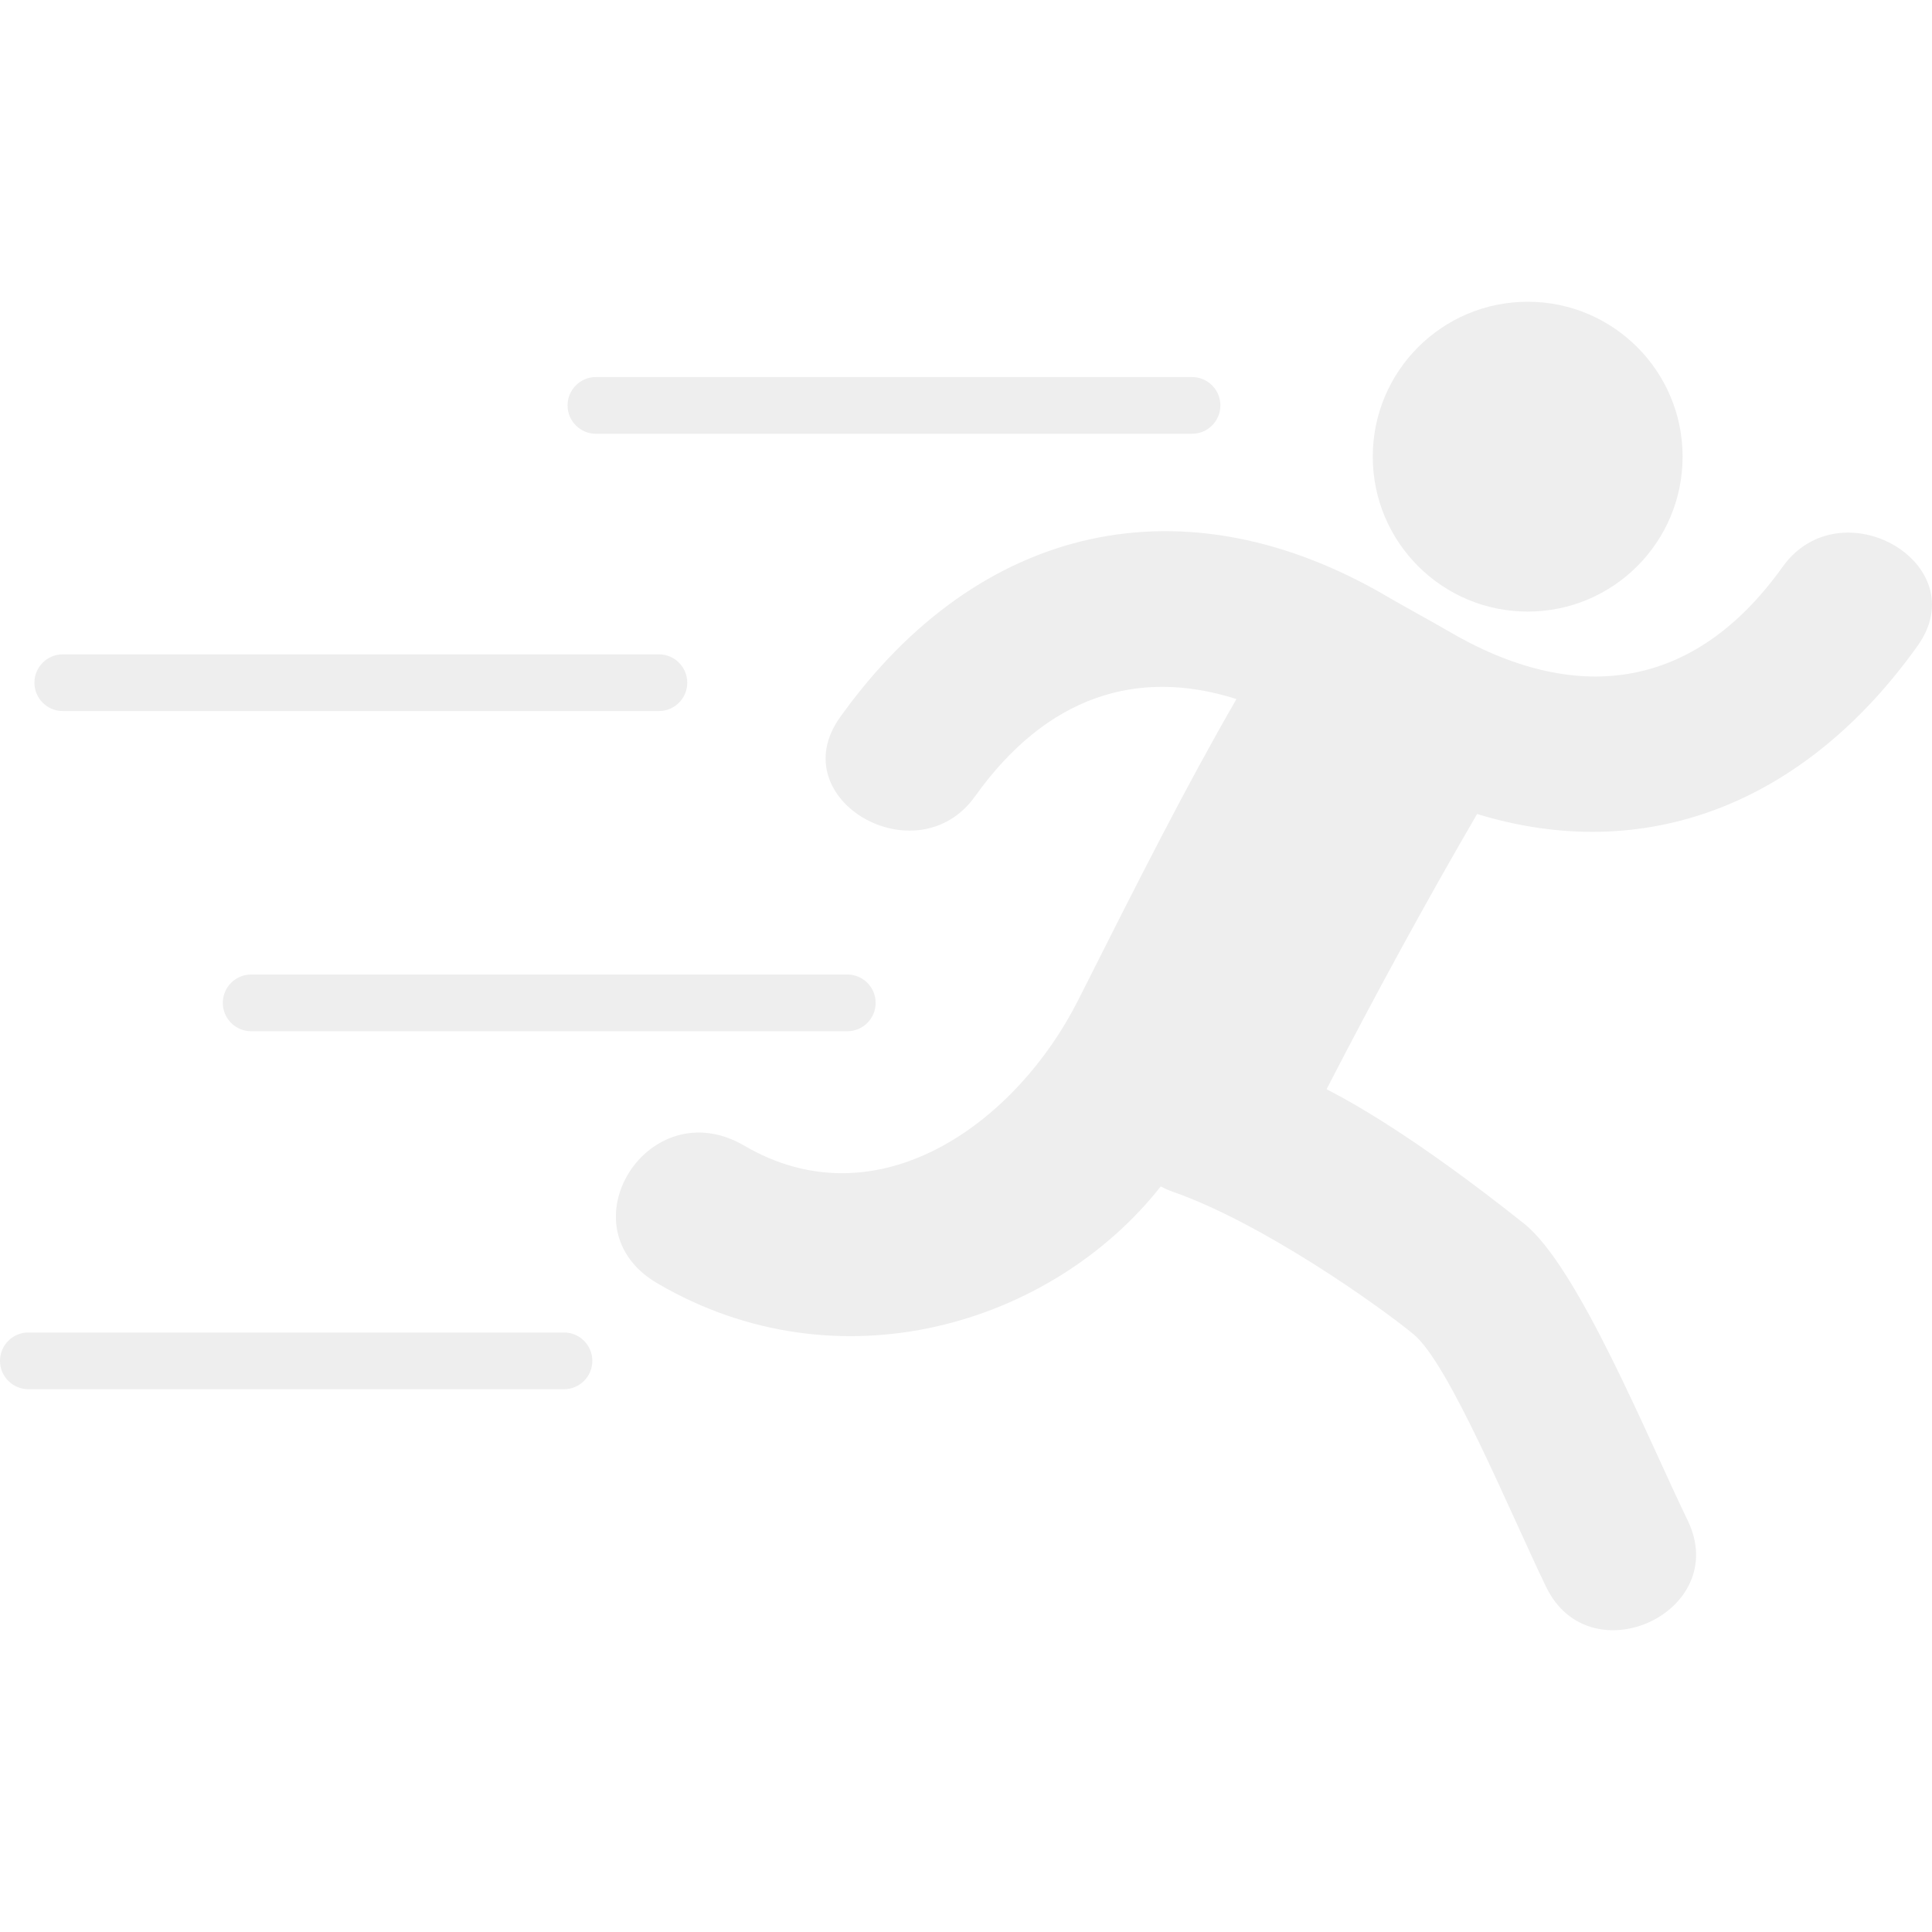
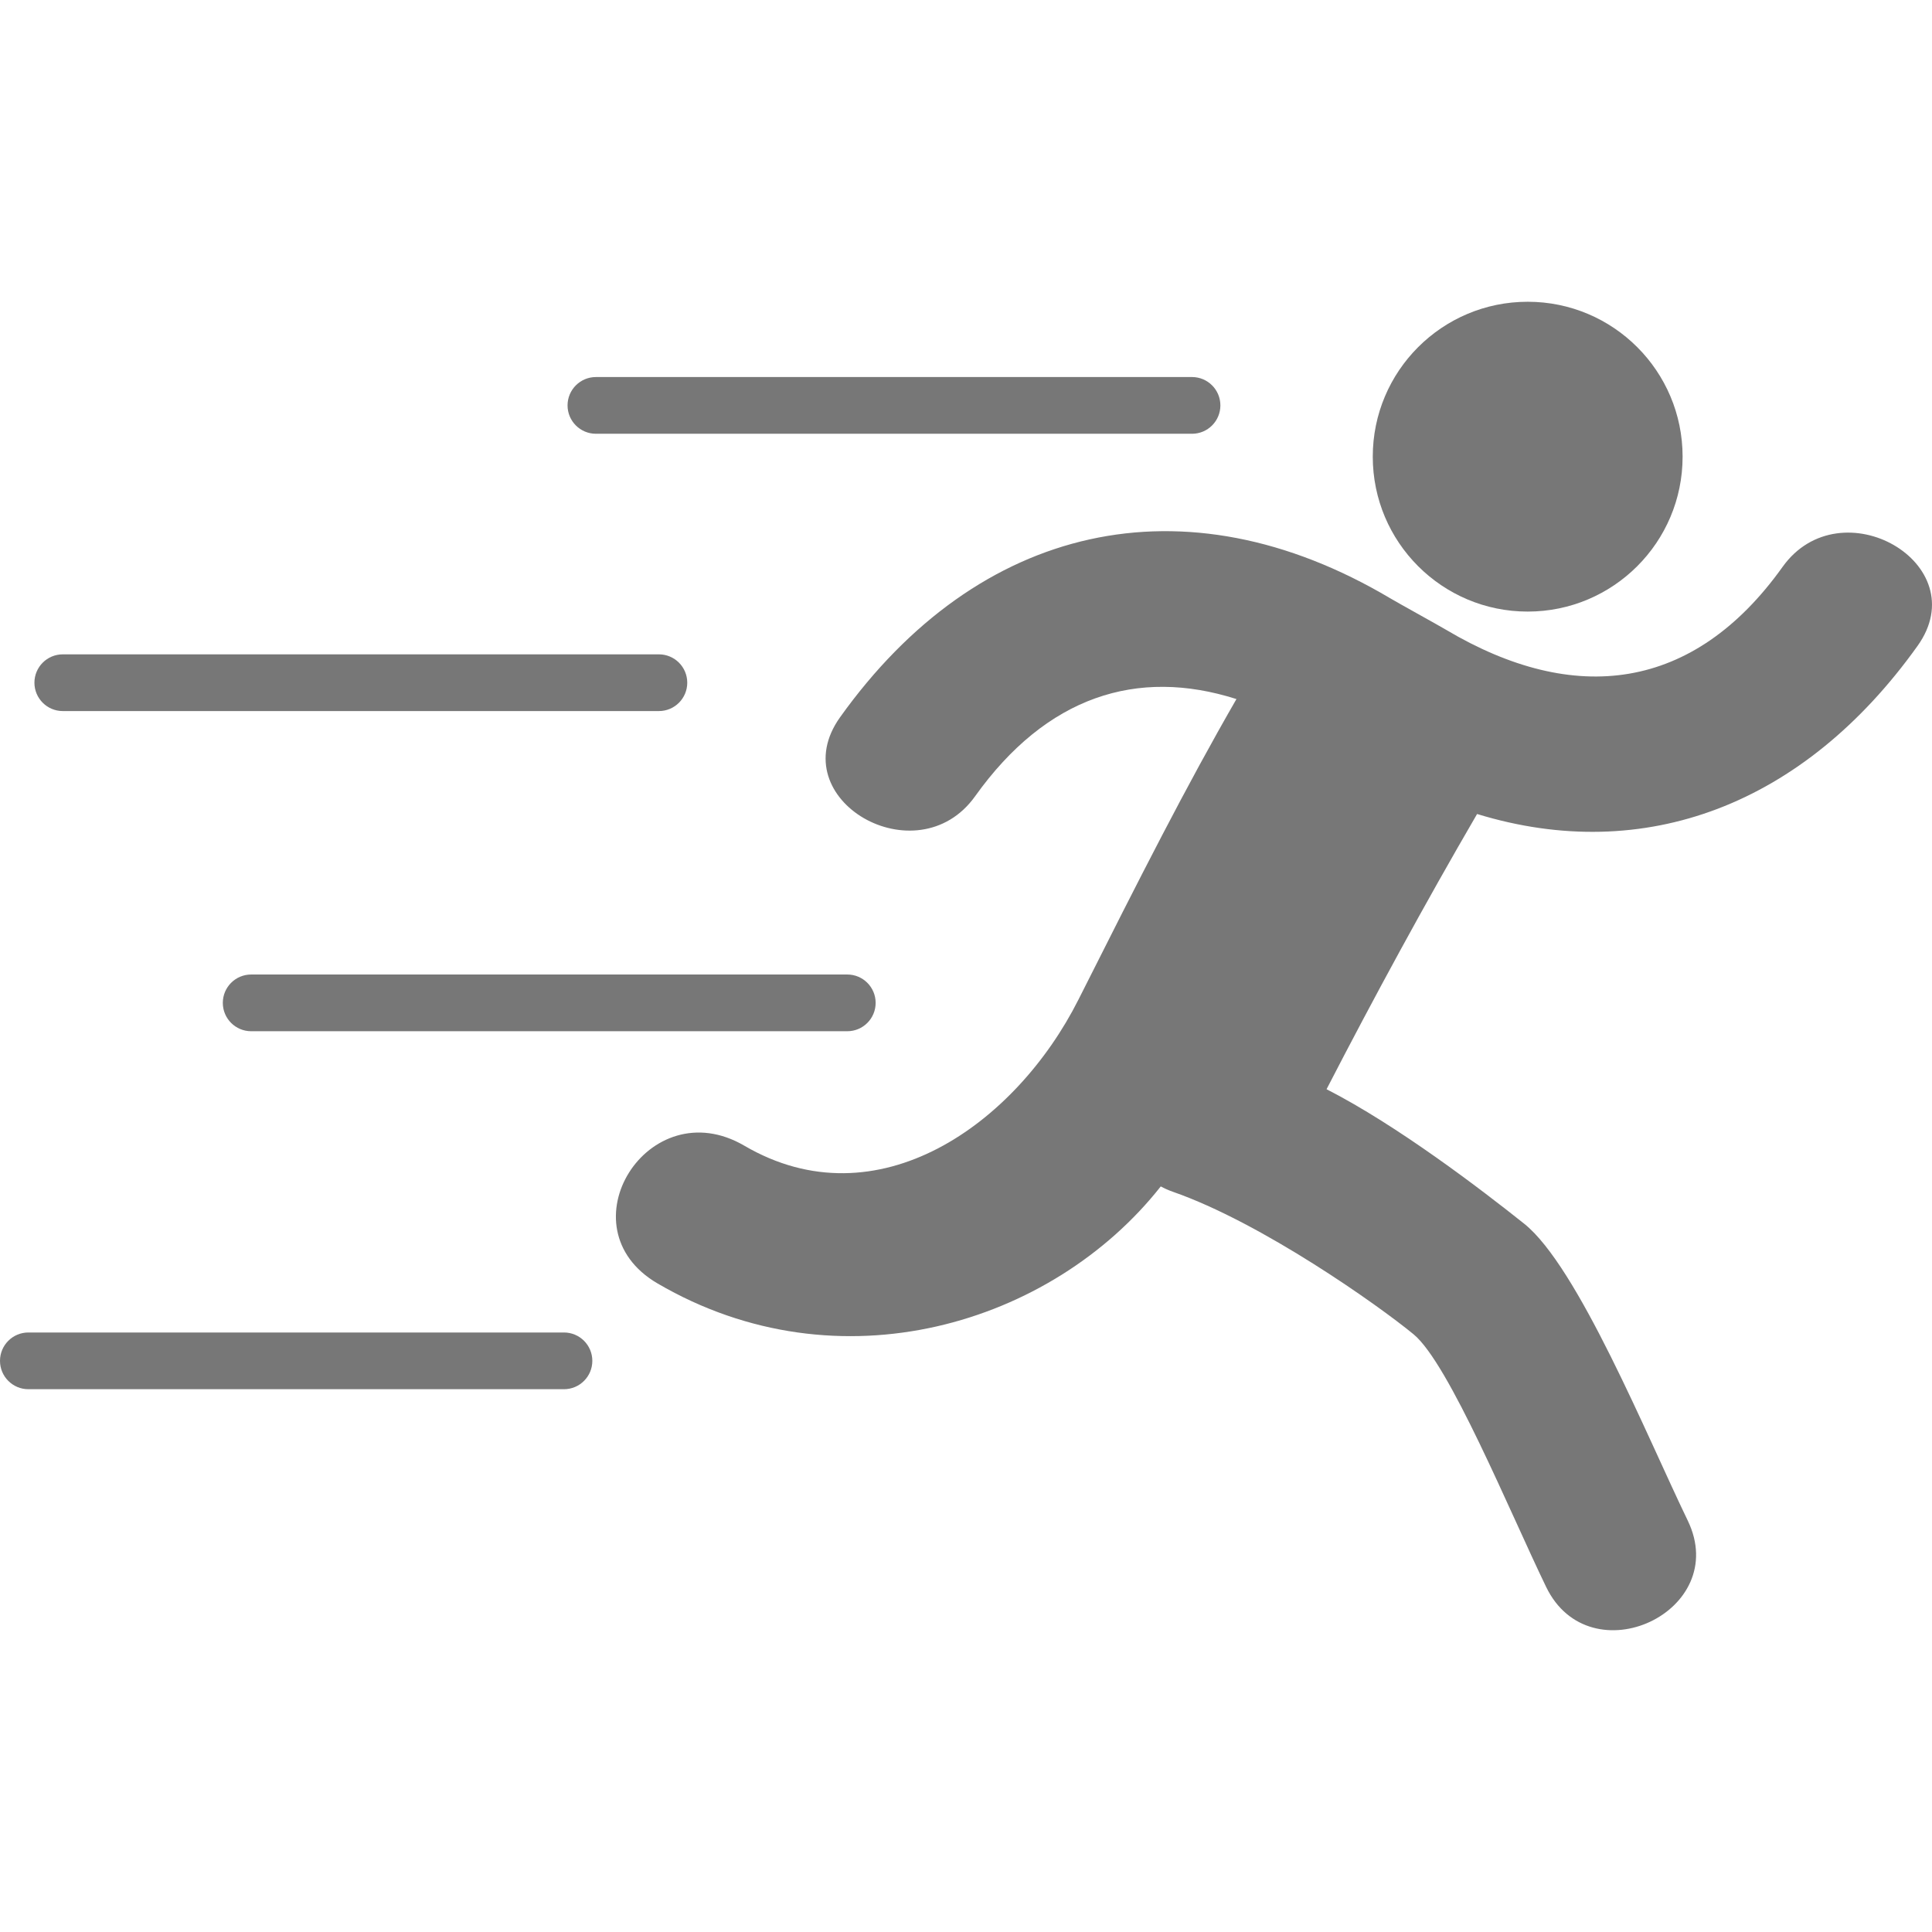
<svg xmlns="http://www.w3.org/2000/svg" version="1.1" id="Capa_1" x="0px" y="0px" viewBox="0 0 487.811 487.81" style="enable-background:new 0 0 487.811 487.81;">
  <g>
    <g>
-       <g fill="#EEEEEE">
+       <g fill="#777777">
        <path d="M150.463,109.521h150.512c3.955,0,7.16-3.206,7.16-7.161c0-3.955-3.205-7.161-7.16-7.161H150.463     c-3.955,0-7.161,3.206-7.161,7.161C143.302,106.315,146.508,109.521,150.463,109.521z" />
        <path d="M15.853,179.537h150.511c3.955,0,7.161-3.206,7.161-7.161s-3.206-7.16-7.161-7.16H15.853     c-3.955,0-7.161,3.205-7.161,7.16S11.898,179.537,15.853,179.537z" />
        <path d="M56.258,253.214c0,3.955,3.206,7.162,7.161,7.162H213.93c3.955,0,7.161-3.207,7.161-7.162s-3.206-7.16-7.161-7.16H63.419     C59.464,246.054,56.258,249.259,56.258,253.214z" />
        <path d="M142.396,336.44H7.161C3.206,336.44,0,339.645,0,343.6s3.206,7.161,7.161,7.161h135.235c3.955,0,7.161-3.206,7.161-7.161     S146.351,336.44,142.396,336.44z" />
        <path d="M385.729,154.418c21.6,0,39.111-17.513,39.111-39.114s-17.512-39.113-39.111-39.113     c-21.605,0-39.119,17.513-39.119,39.113C346.609,136.905,364.123,154.418,385.729,154.418z" />
        <path d="M450.066,143.155c-22.459,31.459-52.533,35.102-84.895,15.89c-2.203-1.306-11.977-6.691-14.141-7.977     c-52.061-30.906-104.061-18.786-138.934,30.05c-14.819,20.771,19.455,40.459,34.108,19.93     c18.018-25.232,40.929-32.533,65.986-24.541c-12.83,22.27-24.047,44.405-39.875,75.853     c-15.832,31.448-50.787,56.562-84.374,36.92c-24.235-14.165-46.09,20.651-21.928,34.772     c45.854,26.799,99.619,10.343,127.066-24.493c0.952,0.509,1.958,0.968,3.062,1.354c22.422,7.812,51.814,28.61,60.77,35.981     c8.953,7.371,24.336,44.921,33.471,63.788c11.082,22.893,46.871,6.219,35.748-16.771c-10.355-21.406-27.736-64.129-41.293-74.938     c-10.875-8.669-31.988-24.803-49.895-33.956c12.115-23.466,24.729-46.679,38.008-69.491     c42.328,12.969,82.561-2.308,111.215-42.446C498.996,142.312,464.73,122.624,450.066,143.155z" />
      </g>
    </g>
  </g>
</svg>
